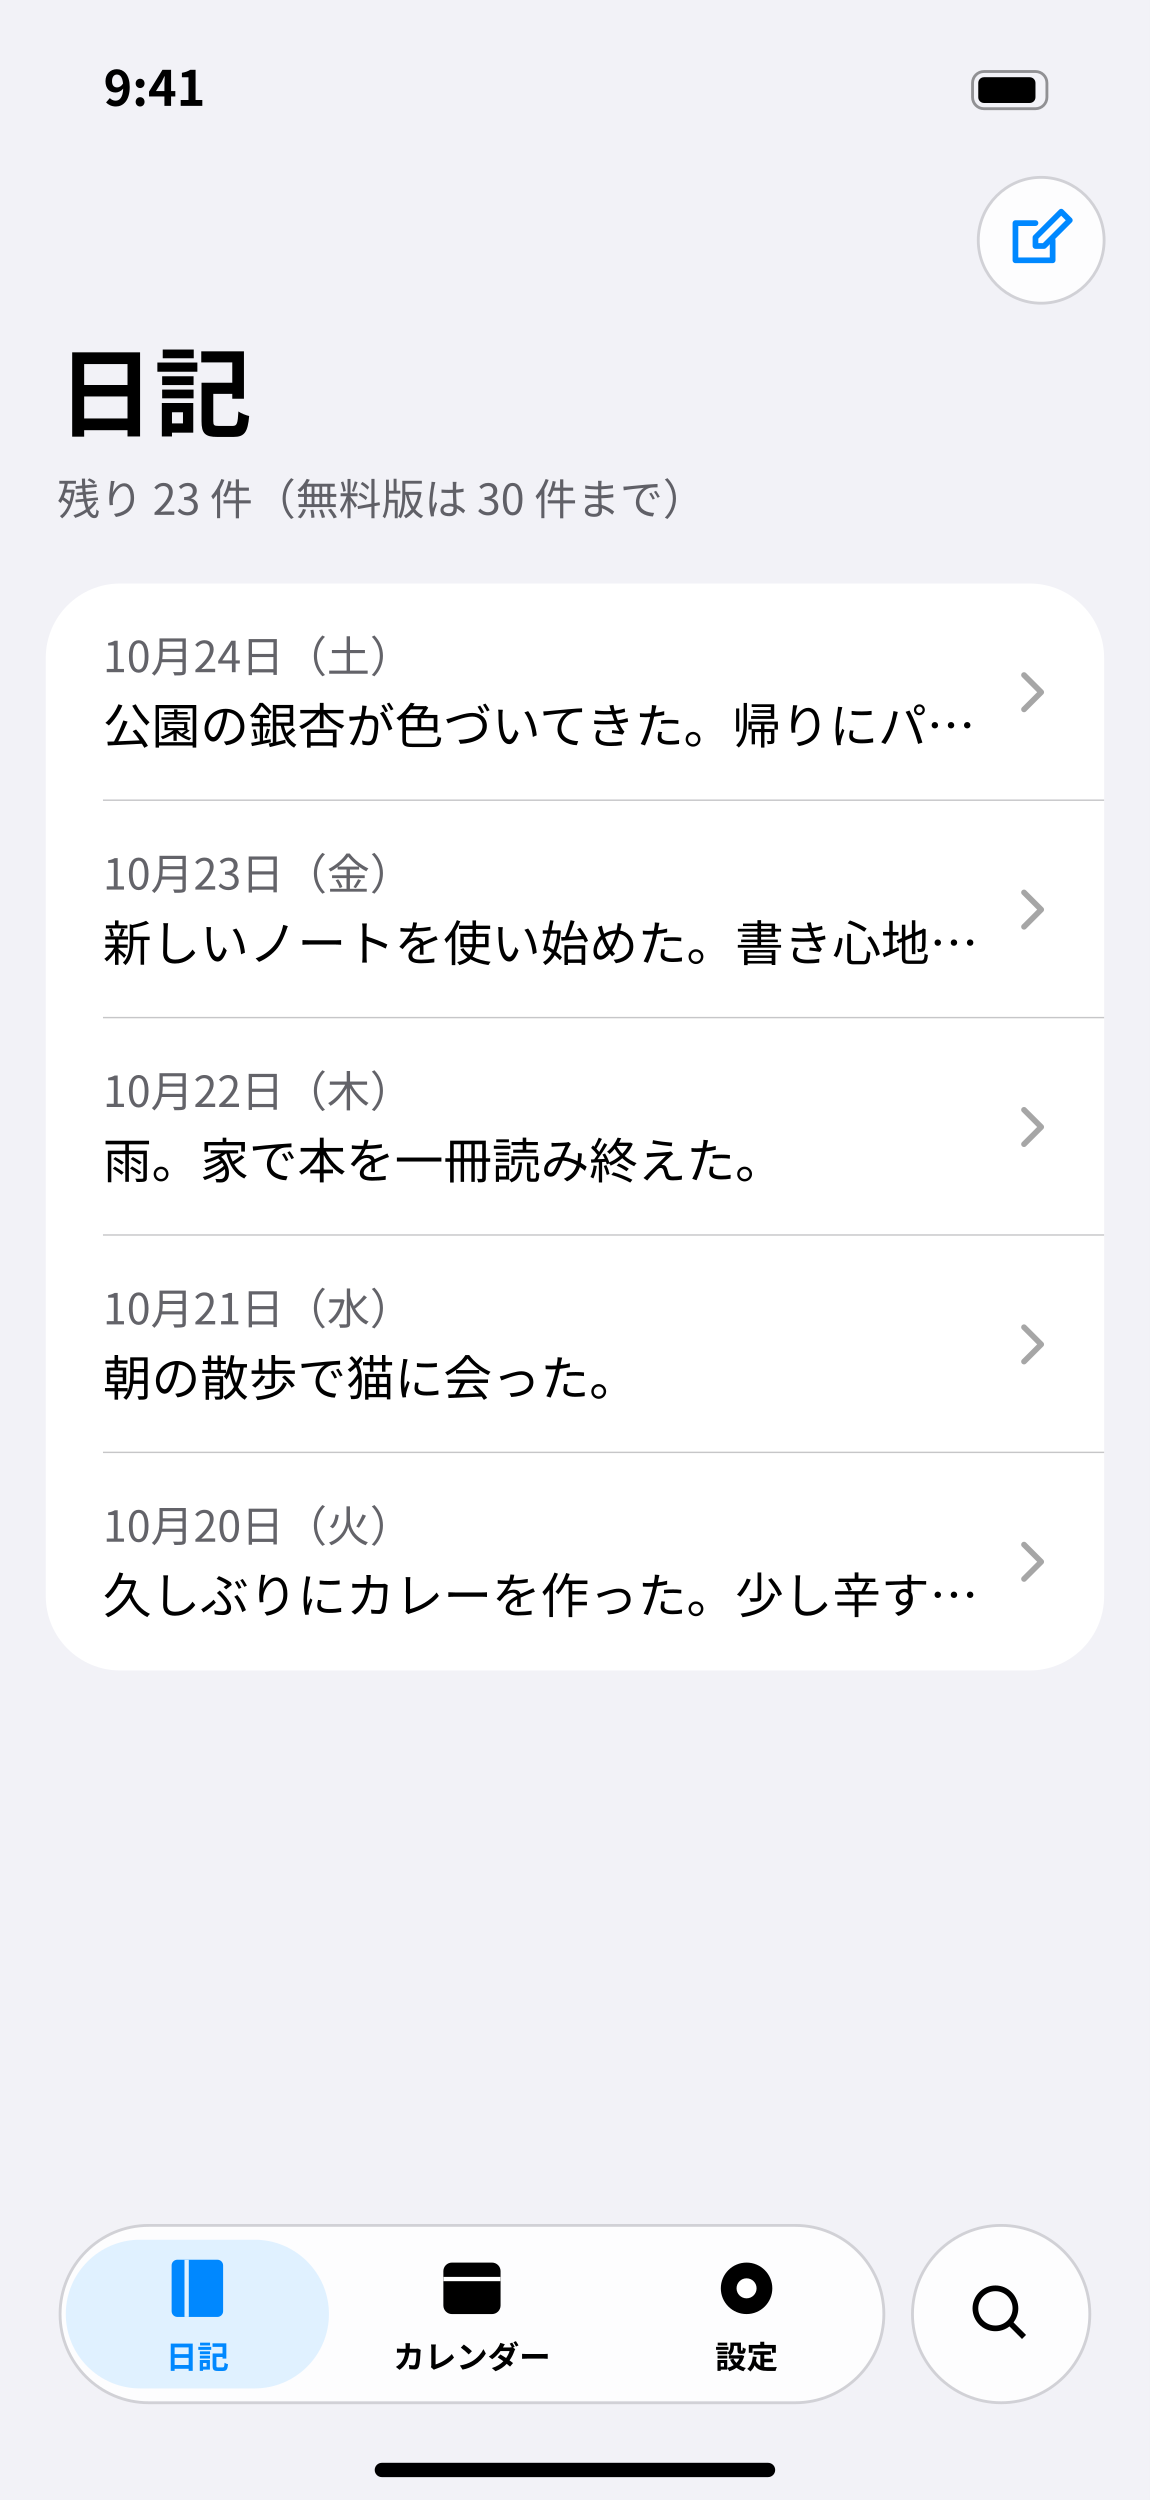
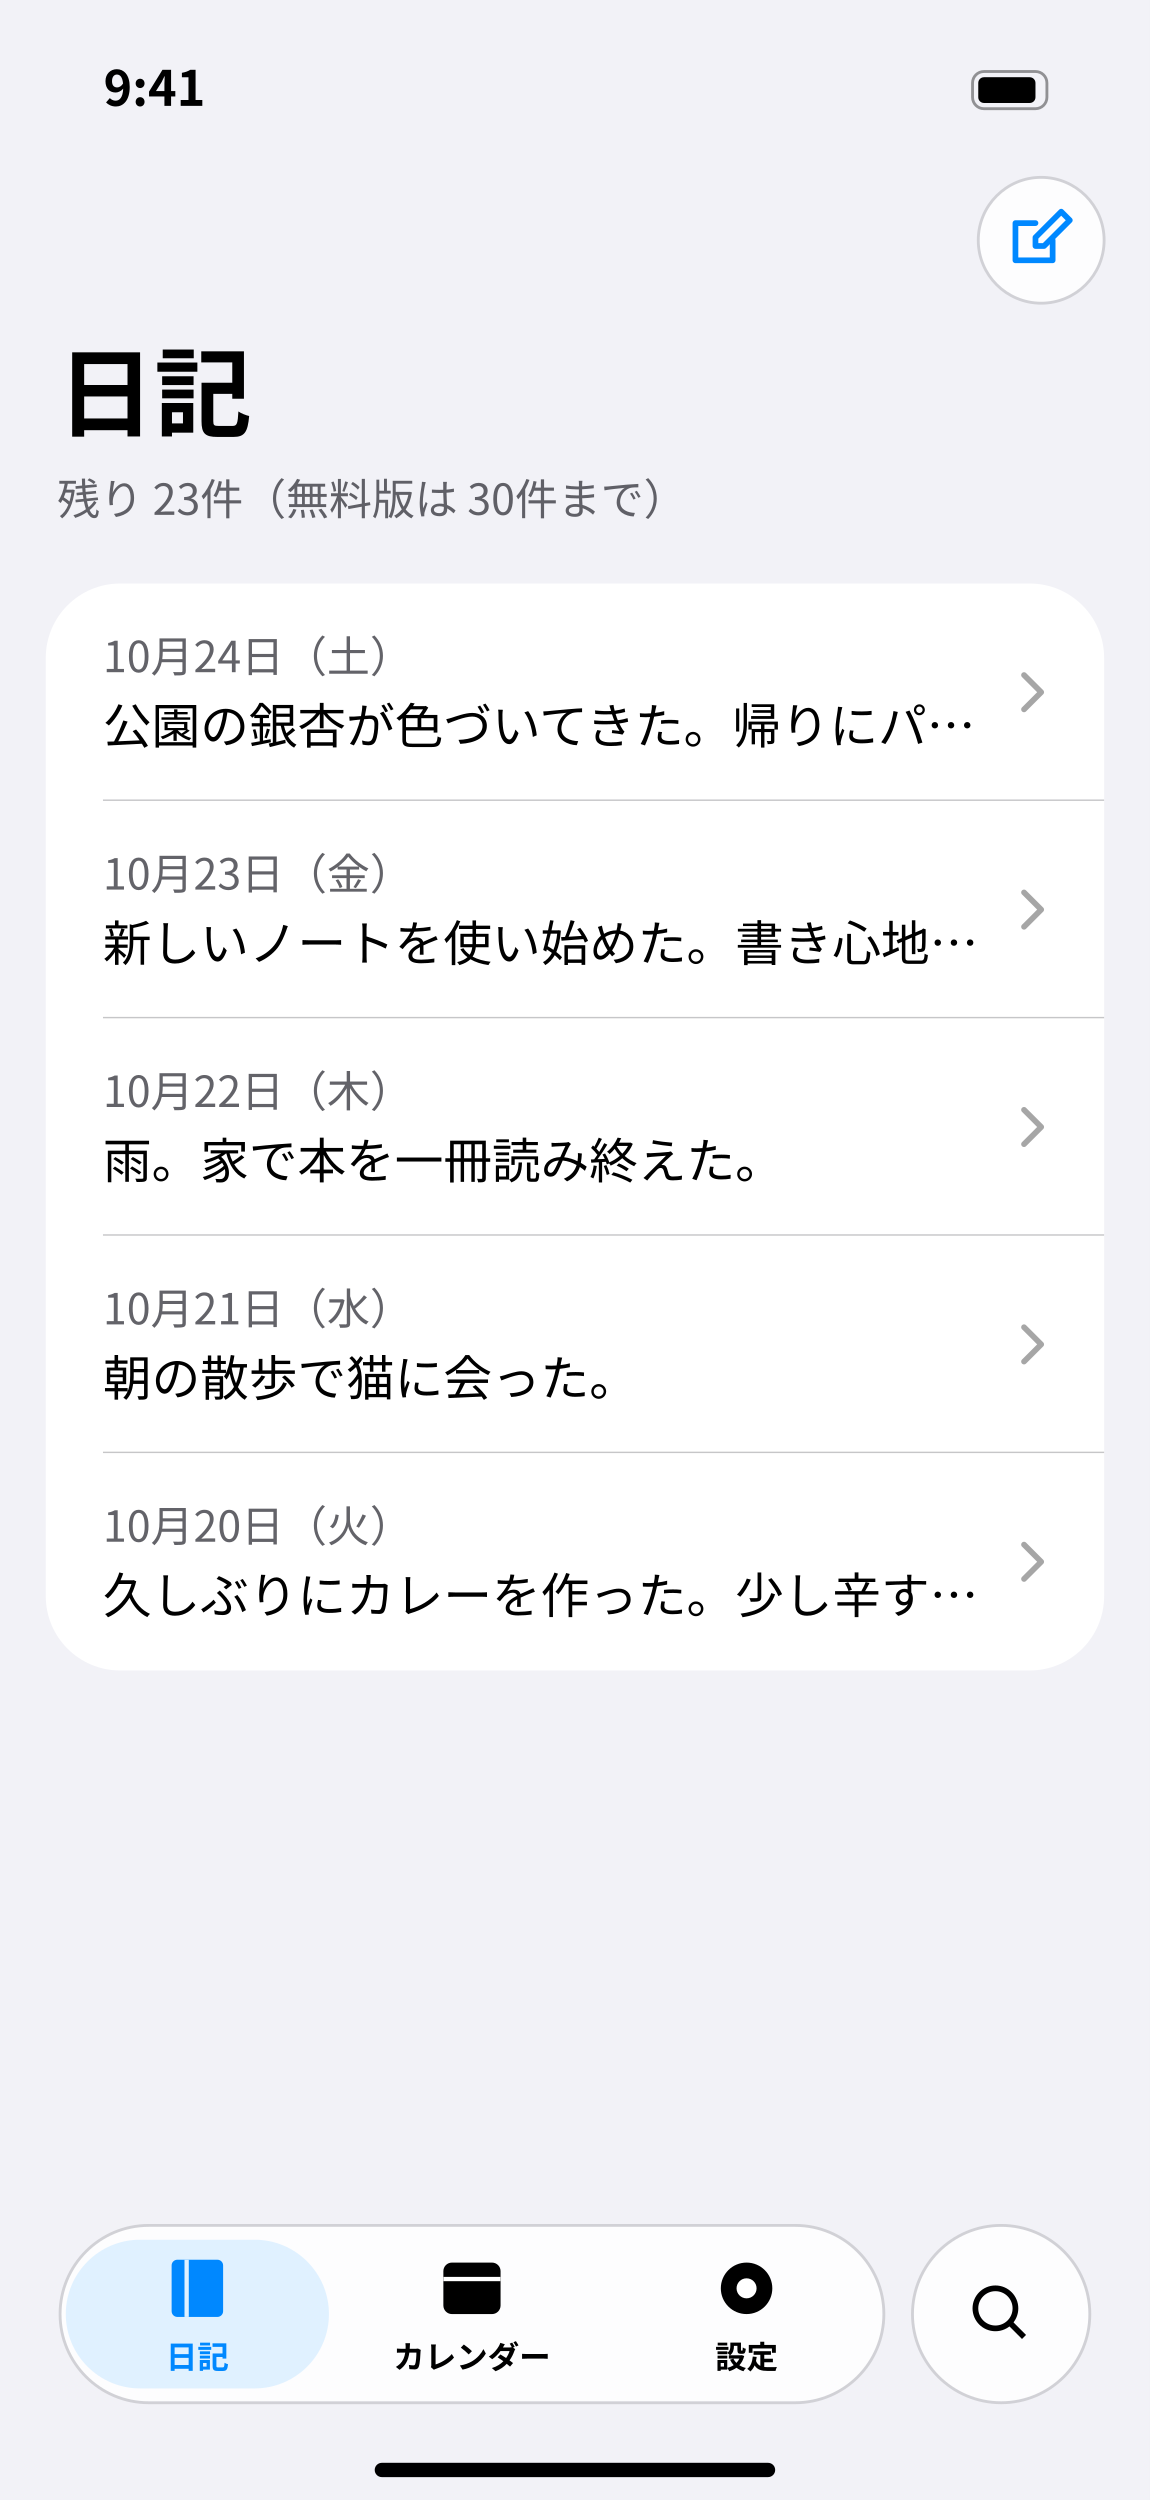
<svg xmlns="http://www.w3.org/2000/svg" width="402" height="874" viewBox="0 0 402 874" data-bg="#F2F2F7">
  <rect width="100%" height="100%" fill="#F2F2F7" />
  <text x="54" y="37" font-family="-apple-system, 'SF Pro Text', 'Hiragino Sans', 'Noto Sans JP', 'Noto Sans CJK JP', sans-serif" font-size="17" font-weight="600" fill="#000000" text-anchor="middle">9:41</text>
  <rect x="340" y="25" width="26" height="13" rx="4" fill="none" stroke="#000000" stroke-opacity="0.4" />
  <rect x="342" y="27" width="20" height="9" rx="2" fill="#000000" />
  <circle cx="364" cy="84" r="22" fill="#FFFFFF" fill-opacity="0.82" stroke="#D1D1D6" />
  <g transform="translate(352,72) scale(1.0)" fill="none" stroke="#0088FF" stroke-width="2" stroke-linecap="round" stroke-linejoin="round">
    <path d="M3 6h7M3 6v13h13v-7" />
    <path d="M19 2l3 3-9 9h-3v-3z" />
  </g>
  <text x="20" y="150" font-family="-apple-system, 'SF Pro Text', 'Hiragino Sans', 'Noto Sans JP', 'Noto Sans CJK JP', sans-serif" font-size="34" font-weight="700" fill="#000000" text-anchor="start">日記</text>
-   <text x="20" y="180" font-family="-apple-system, 'SF Pro Text', 'Hiragino Sans', 'Noto Sans JP', 'Noto Sans CJK JP', sans-serif" font-size="15" font-weight="400" fill="#3C3C43" text-anchor="start" opacity="0.8">残り 23 件（無料版は 30 件まで）</text>
+   <text x="20" y="180" font-family="-apple-system, 'SF Pro Text', 'Hiragino Sans', 'Noto Sans JP', 'Noto Sans CJK JP', sans-serif" font-size="15" font-weight="400" fill="#3C3C43" text-anchor="start" opacity="0.8">残り 23件（無料版は 30件まで）</text>
  <rect x="16" y="204" width="370" height="380" rx="26" fill="#FFFFFF" />
  <text x="36" y="235" font-family="-apple-system, 'SF Pro Text', 'Hiragino Sans', 'Noto Sans JP', 'Noto Sans CJK JP', sans-serif" font-size="15" font-weight="400" fill="#3C3C43" text-anchor="start" opacity="0.8" data-bg="#FFFFFF">10月24日（土）</text>
  <text x="36" y="260" font-family="-apple-system, 'SF Pro Text', 'Hiragino Sans', 'Noto Sans JP', 'Noto Sans CJK JP', sans-serif" font-size="17" font-weight="400" fill="#000000" text-anchor="start" data-bg="#FFFFFF">公園の銀杏が色づいてきた。帰りにパ…</text>
  <path d="M358 236l6 6-6 6" fill="none" stroke="#000000" stroke-opacity="0.35" stroke-width="2" stroke-linecap="round" stroke-linejoin="round" />
  <rect x="36" y="279.5" width="350" height="0.5" fill="#C6C6C8" />
  <text x="36" y="311" font-family="-apple-system, 'SF Pro Text', 'Hiragino Sans', 'Noto Sans JP', 'Noto Sans CJK JP', sans-serif" font-size="15" font-weight="400" fill="#3C3C43" text-anchor="start" opacity="0.8" data-bg="#FFFFFF">10月23日（金）</text>
  <text x="36" y="336" font-family="-apple-system, 'SF Pro Text', 'Hiragino Sans', 'Noto Sans JP', 'Noto Sans CJK JP', sans-serif" font-size="17" font-weight="400" fill="#000000" text-anchor="start" data-bg="#FFFFFF">新しいノートを使い始めた。書き心地…</text>
  <path d="M358 312l6 6-6 6" fill="none" stroke="#000000" stroke-opacity="0.35" stroke-width="2" stroke-linecap="round" stroke-linejoin="round" />
  <rect x="36" y="355.5" width="350" height="0.5" fill="#C6C6C8" />
  <text x="36" y="387" font-family="-apple-system, 'SF Pro Text', 'Hiragino Sans', 'Noto Sans JP', 'Noto Sans CJK JP', sans-serif" font-size="15" font-weight="400" fill="#3C3C43" text-anchor="start" opacity="0.8" data-bg="#FFFFFF">10月22日（木）</text>
  <text x="36" y="412" font-family="-apple-system, 'SF Pro Text', 'Hiragino Sans', 'Noto Sans JP', 'Noto Sans CJK JP', sans-serif" font-size="17" font-weight="400" fill="#000000" text-anchor="start" data-bg="#FFFFFF">雨。家で本を一冊読み終えた。</text>
  <path d="M358 388l6 6-6 6" fill="none" stroke="#000000" stroke-opacity="0.35" stroke-width="2" stroke-linecap="round" stroke-linejoin="round" />
  <rect x="36" y="431.5" width="350" height="0.5" fill="#C6C6C8" />
  <text x="36" y="463" font-family="-apple-system, 'SF Pro Text', 'Hiragino Sans', 'Noto Sans JP', 'Noto Sans CJK JP', sans-serif" font-size="15" font-weight="400" fill="#3C3C43" text-anchor="start" opacity="0.8" data-bg="#FFFFFF">10月21日（水）</text>
  <text x="36" y="488" font-family="-apple-system, 'SF Pro Text', 'Hiragino Sans', 'Noto Sans JP', 'Noto Sans CJK JP', sans-serif" font-size="17" font-weight="400" fill="#000000" text-anchor="start" data-bg="#FFFFFF">朝の散歩で猫に会った。</text>
  <path d="M358 464l6 6-6 6" fill="none" stroke="#000000" stroke-opacity="0.35" stroke-width="2" stroke-linecap="round" stroke-linejoin="round" />
  <rect x="36" y="507.5" width="350" height="0.5" fill="#C6C6C8" />
  <text x="36" y="539" font-family="-apple-system, 'SF Pro Text', 'Hiragino Sans', 'Noto Sans JP', 'Noto Sans CJK JP', sans-serif" font-size="15" font-weight="400" fill="#3C3C43" text-anchor="start" opacity="0.8" data-bg="#FFFFFF">10月20日（火）</text>
  <text x="36" y="564" font-family="-apple-system, 'SF Pro Text', 'Hiragino Sans', 'Noto Sans JP', 'Noto Sans CJK JP', sans-serif" font-size="17" font-weight="400" fill="#000000" text-anchor="start" data-bg="#FFFFFF">久しぶりにカレーを作った。少し辛す…</text>
  <path d="M358 540l6 6-6 6" fill="none" stroke="#000000" stroke-opacity="0.35" stroke-width="2" stroke-linecap="round" stroke-linejoin="round" />
  <rect x="21.0" y="778" width="288" height="62" rx="31" fill="#FFFFFF" fill-opacity="0.82" stroke="#D1D1D6" />
  <rect x="23.0" y="783" width="92" height="52" rx="26" fill="#E0F1FF" />
  <rect x="60.0" y="790" width="18" height="20" rx="2" fill="#0088FF" />
  <rect x="64.5" y="790" width="1.5" height="20" fill="#E0F1FF" />
  <text x="69.0" y="828" font-family="-apple-system, 'SF Pro Text', 'Hiragino Sans', 'Noto Sans JP', 'Noto Sans CJK JP', sans-serif" font-size="11" font-weight="600" fill="#0088FF" text-anchor="middle" data-bg="#E0F1FF">日記</text>
  <rect x="155.0" y="791" width="20" height="18" rx="3" fill="#000000" />
  <rect x="155.0" y="796" width="20" height="1.5" fill="#FFFFFF" />
  <text x="165.0" y="828" font-family="-apple-system, 'SF Pro Text', 'Hiragino Sans', 'Noto Sans JP', 'Noto Sans CJK JP', sans-serif" font-size="11" font-weight="600" fill="#000000" text-anchor="middle" data-bg="#FFFFFF">カレンダー</text>
  <circle cx="261.0" cy="800" r="9" fill="#000000" />
  <circle cx="261.0" cy="800" r="3.5" fill="#FFFFFF" />
  <text x="261.0" y="828" font-family="-apple-system, 'SF Pro Text', 'Hiragino Sans', 'Noto Sans JP', 'Noto Sans CJK JP', sans-serif" font-size="11" font-weight="600" fill="#000000" text-anchor="middle" data-bg="#FFFFFF">設定</text>
  <circle cx="350.0" cy="809.0" r="31.0" fill="#FFFFFF" fill-opacity="0.82" stroke="#D1D1D6" />
  <g fill="none" stroke="#000000" stroke-width="2">
    <circle cx="348.0" cy="807.0" r="7" />
    <path d="M353.0 812.0l5 5" />
  </g>
  <rect x="131.0" y="861" width="140" height="5" rx="2.5" fill="#000000" />
</svg>
